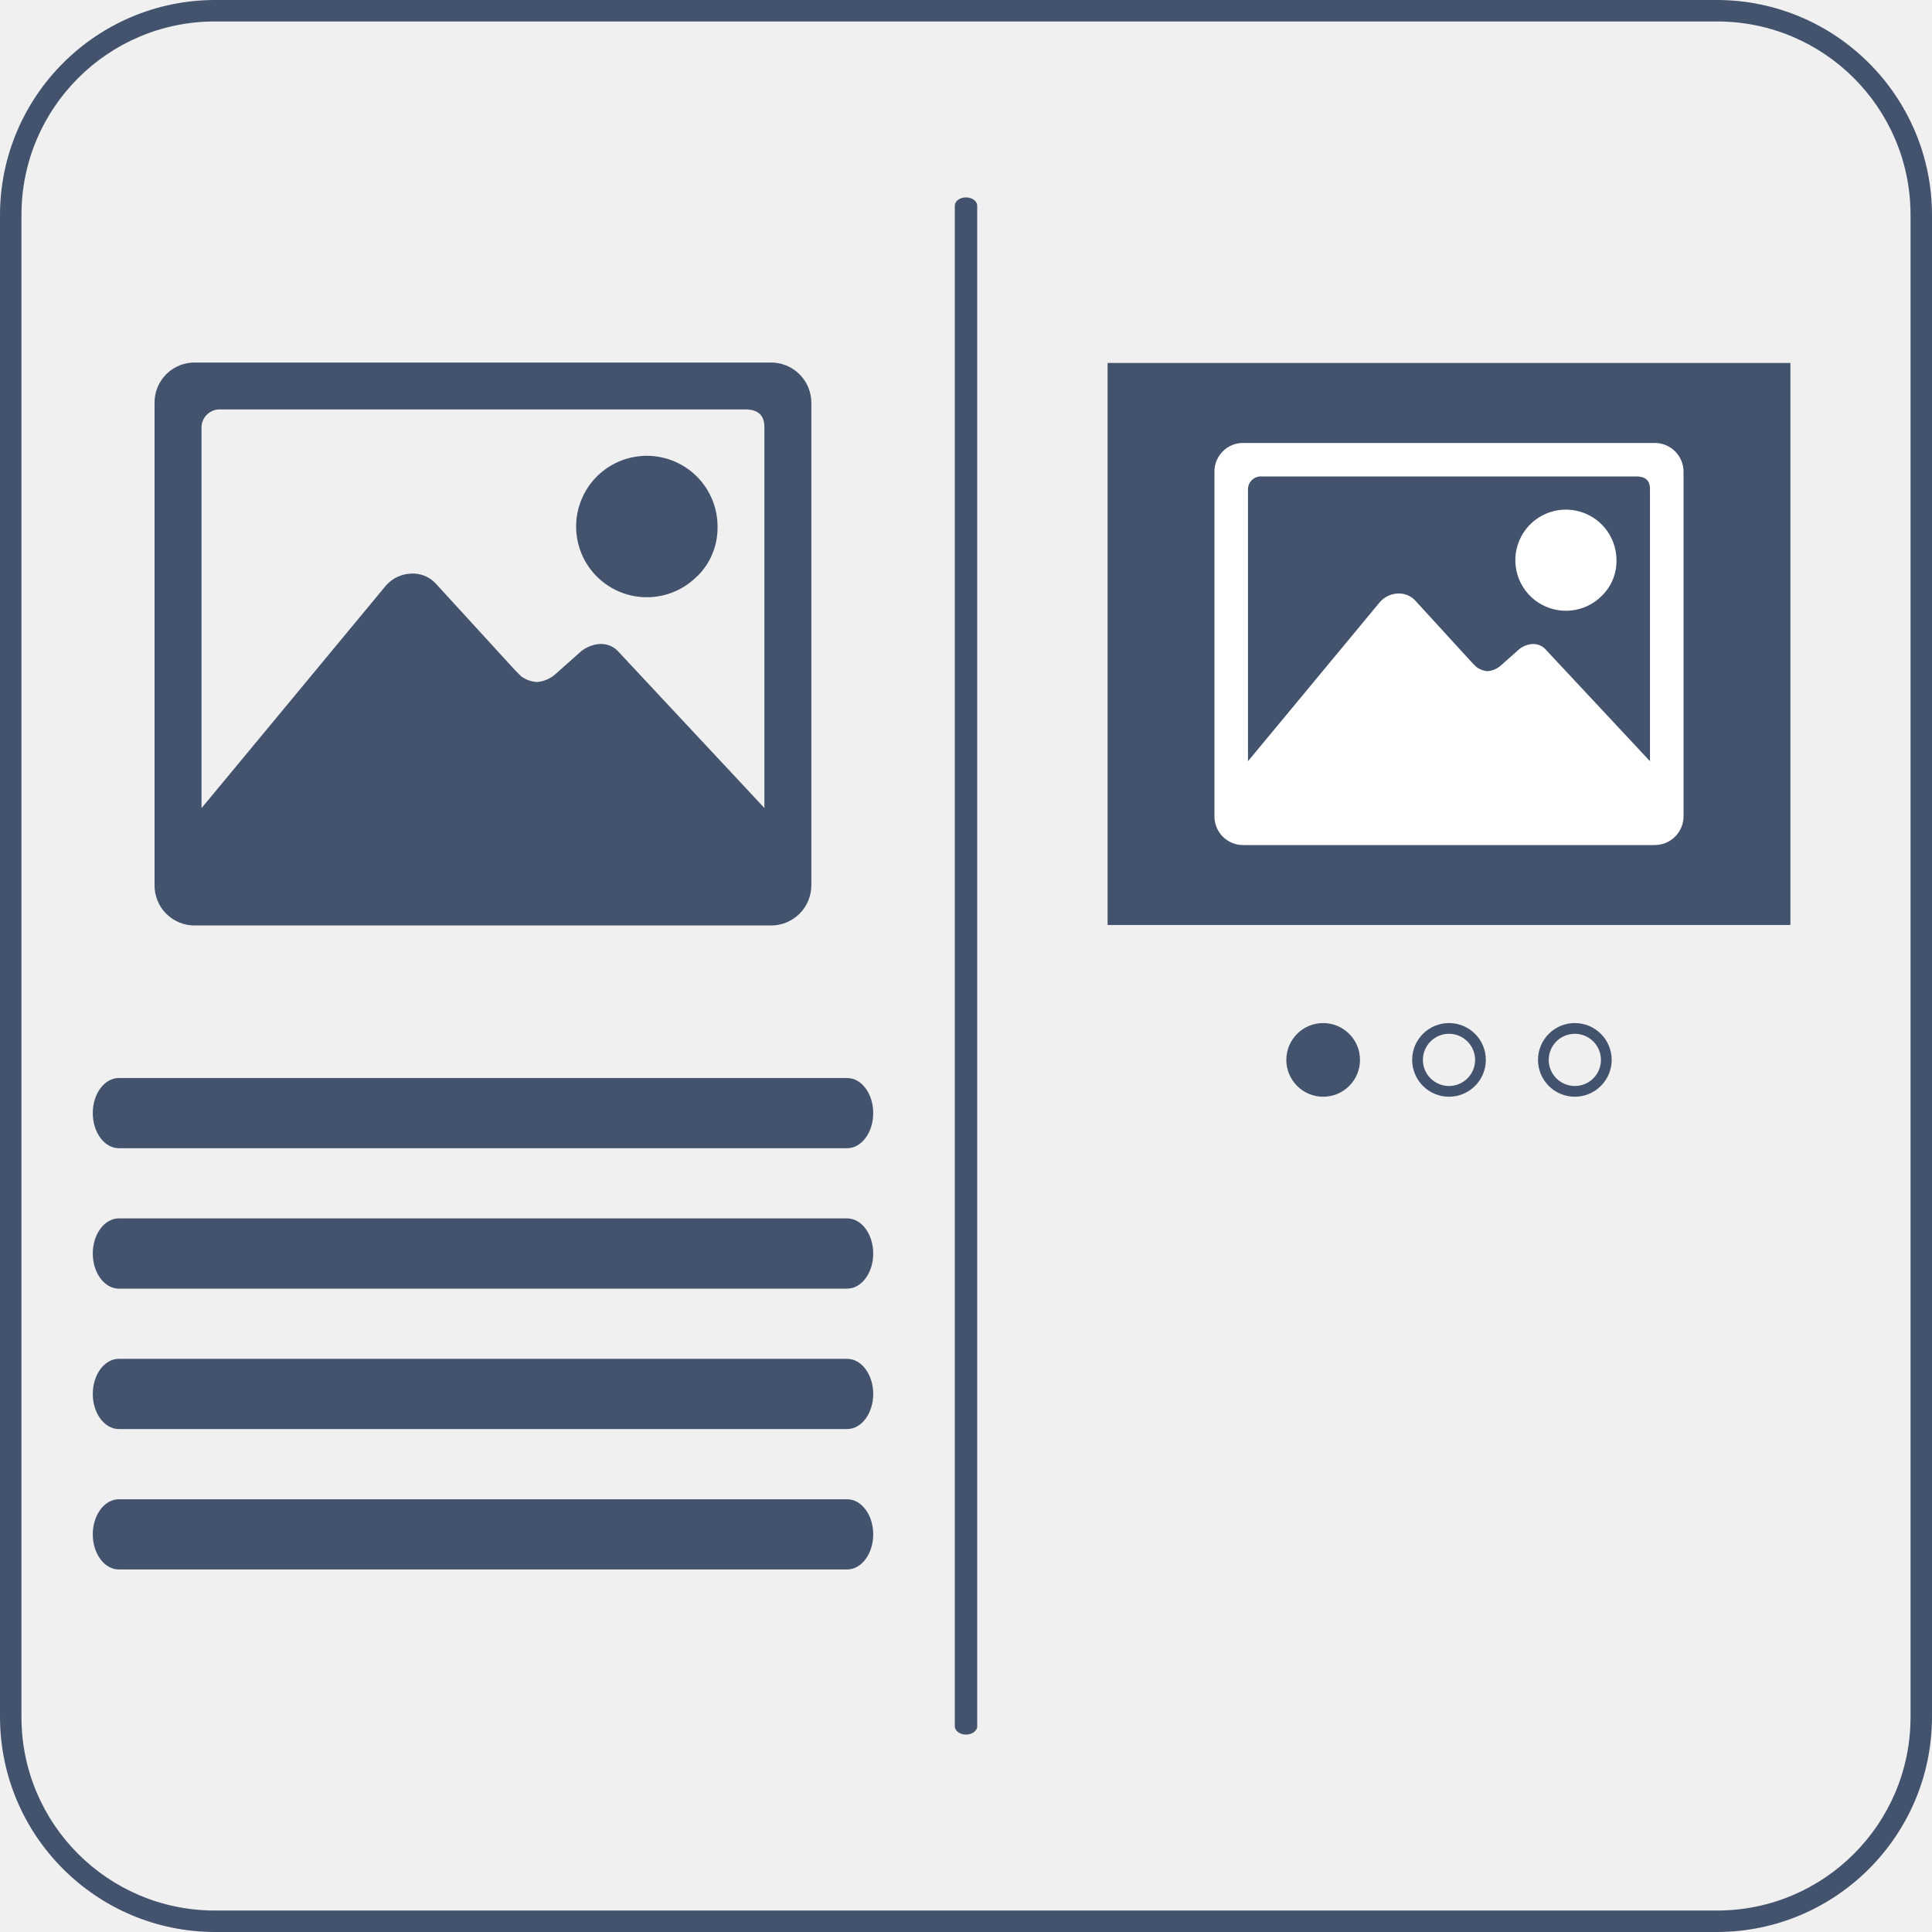
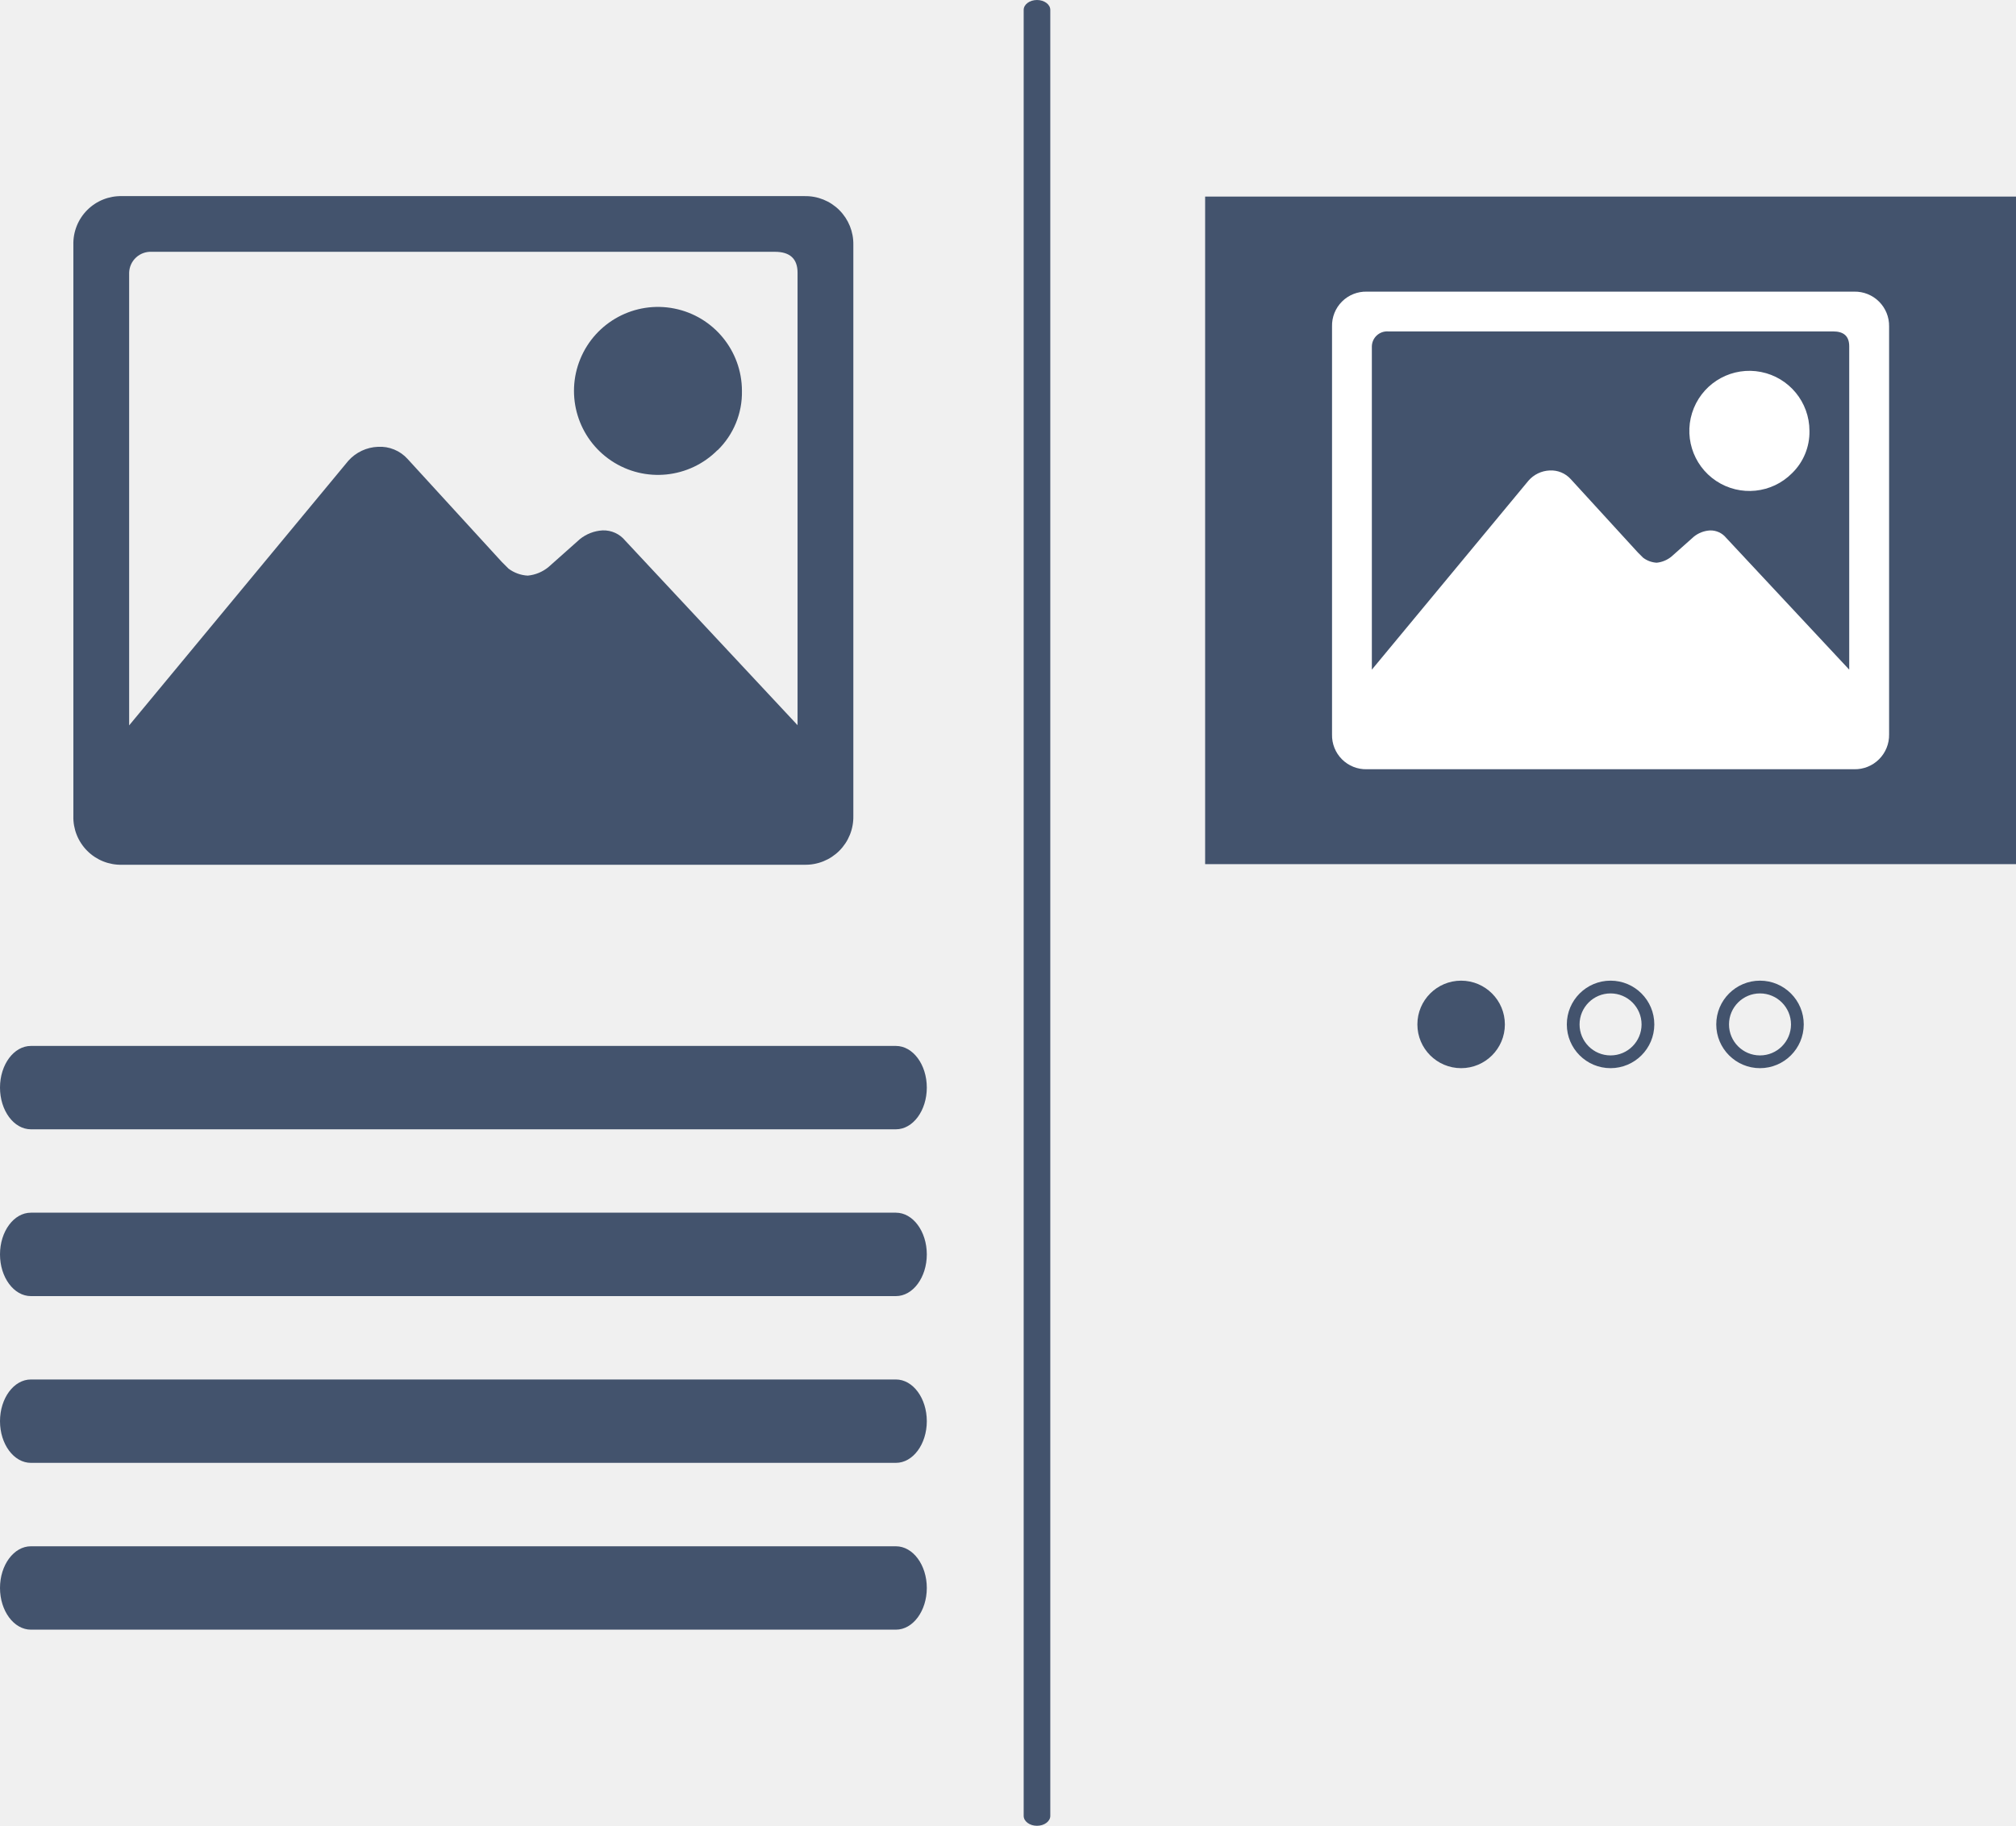
- <svg xmlns="http://www.w3.org/2000/svg" viewBox="0 0 45 45">
+ <svg xmlns="http://www.w3.org/2000/svg" id="Parentblock_2_Cols" data-name="Parentblock 2 Cols" viewBox="0 0 39.541 35.804">
  <defs>
    <style>.cls-1{fill:#43536d;}.cls-2{fill:#fff;}</style>
  </defs>
-   <g id="Parentblock_2_Cols" data-name="Parentblock 2 Cols">
-     <rect class="cls-1" x="25.798" y="8.454" width="15.904" height="13.091" />
-     <path class="cls-1" d="M25.261,42.708V7.292c0-.107-.117-.194-.261-.194s-.261.087-.261.194V42.708c0,.107.117.194.261.194S25.261,42.815,25.261,42.708Z" transform="translate(-2.5 -2.5)" />
-     <path class="cls-2" d="M41.029,12.817a.671.671,0,0,1,.684.683v8a.671.671,0,0,1-.684.683H31.47a.666.666,0,0,1-.683-.683v-8a.666.666,0,0,1,.683-.683Zm-2.512,4.828,2.414,2.585V13.89c0-.2-.107-.293-.317-.293H31.885a.3.3,0,0,0-.317.293v6.34l3.072-3.706a.582.582,0,0,1,.415-.2.518.518,0,0,1,.414.17l1.317,1.439.1.1a.484.484,0,0,0,.268.1.539.539,0,0,0,.292-.122l.439-.39A.552.552,0,0,1,38.2,17.5.394.394,0,0,1,38.517,17.645Zm1.293-1.268a1.178,1.178,0,1,1,.341-.829A1.128,1.128,0,0,1,39.81,16.377Z" transform="translate(-2.5 -2.5)" />
-     <path class="cls-1" d="M22.233,34.15H5.267c-.334,0-.606.367-.606.818s.272.817.606.817H22.233c.334,0,.606-.366.606-.817S22.567,34.15,22.233,34.15Z" transform="translate(-2.5 -2.5)" />
-     <path class="cls-1" d="M22.233,37.421H5.267c-.334,0-.606.367-.606.817s.272.818.606.818H22.233c.334,0,.606-.367.606-.818S22.567,37.421,22.233,37.421Z" transform="translate(-2.5 -2.5)" />
-     <path class="cls-1" d="M22.233,30.879H5.267c-.334,0-.606.367-.606.818s.272.818.606.818H22.233c.334,0,.606-.367.606-.818S22.567,30.879,22.233,30.879Z" transform="translate(-2.5 -2.5)" />
-     <path class="cls-1" d="M5.267,29.244H22.233c.334,0,.606-.367.606-.818s-.272-.817-.606-.817H5.267c-.334,0-.606.366-.606.817S4.933,29.244,5.267,29.244Z" transform="translate(-2.5 -2.5)" />
-     <path class="cls-1" d="M20.442,10.944a.938.938,0,0,1,.956.956V23.1a.938.938,0,0,1-.956.956H7.057A.931.931,0,0,1,6.1,23.1V11.9a.931.931,0,0,1,.955-.956ZM16.924,17.7l3.38,3.619V12.446c0-.273-.149-.41-.443-.41H7.638a.422.422,0,0,0-.444.41v8.877l4.3-5.19a.822.822,0,0,1,.581-.273.726.726,0,0,1,.581.239L14.5,18.114l.136.136a.688.688,0,0,0,.376.136.75.75,0,0,0,.409-.17l.614-.546a.781.781,0,0,1,.445-.171A.548.548,0,0,1,16.924,17.7Zm1.81-1.775a1.647,1.647,0,1,1,.479-1.162A1.582,1.582,0,0,1,18.734,15.929Z" transform="translate(-2.5 -2.5)" />
-     <path class="cls-1" d="M36.25,28.045a.858.858,0,1,1,.858-.857A.859.859,0,0,1,36.25,28.045Zm0-1.466a.608.608,0,1,0,.608.609A.609.609,0,0,0,36.25,26.579Z" transform="translate(-2.5 -2.5)" />
-     <path class="cls-1" d="M33.319,26.329a.858.858,0,1,0,.858.859A.859.859,0,0,0,33.319,26.329Z" transform="translate(-2.5 -2.5)" />
-     <path class="cls-1" d="M39.181,28.045a.858.858,0,1,1,.858-.857A.859.859,0,0,1,39.181,28.045Zm0-1.466a.608.608,0,1,0,.608.609A.609.609,0,0,0,39.181,26.579Z" transform="translate(-2.5 -2.5)" />
-   </g>
-   <g id="Frame">
-     <path class="cls-1" d="M42.5,3A4.505,4.505,0,0,1,47,7.5v35A4.505,4.505,0,0,1,42.5,47H7.5A4.505,4.505,0,0,1,3,42.5V7.5A4.505,4.505,0,0,1,7.5,3h35m0-.5H7.5a5.015,5.015,0,0,0-5,5v35a5.015,5.015,0,0,0,5,5h35a5.015,5.015,0,0,0,5-5V7.5a5.015,5.015,0,0,0-5-5Z" transform="translate(-2.5 -2.5)" />
-   </g>
+   <rect class="cls-1" x="23.637" y="3.855" width="15.904" height="13.091" />
+   <path class="cls-1" d="M25.261,42.708V7.292c0-.107-.117-.194-.261-.194s-.261.087-.261.194V42.708c0,.107.117.194.261.194S25.261,42.815,25.261,42.708Z" transform="translate(-4.661 -7.098)" />
+   <path class="cls-2" d="M41.029,12.817a.671.671,0,0,1,.684.683v8a.671.671,0,0,1-.684.683H31.47a.666.666,0,0,1-.683-.683v-8a.666.666,0,0,1,.683-.683Zm-2.512,4.828,2.414,2.585V13.89c0-.2-.107-.293-.317-.293H31.885a.3.3,0,0,0-.317.293v6.34l3.072-3.706a.582.582,0,0,1,.415-.2.518.518,0,0,1,.414.17l1.317,1.439.1.1a.484.484,0,0,0,.268.1.539.539,0,0,0,.292-.122l.439-.39A.552.552,0,0,1,38.2,17.5.394.394,0,0,1,38.517,17.645Zm1.293-1.268a1.178,1.178,0,1,1,.341-.829A1.128,1.128,0,0,1,39.81,16.377Z" transform="translate(-4.661 -7.098)" />
+   <path class="cls-1" d="M22.233,34.15H5.267c-.334,0-.606.367-.606.818s.272.817.606.817H22.233c.334,0,.606-.366.606-.817S22.567,34.15,22.233,34.15Z" transform="translate(-4.661 -7.098)" />
+   <path class="cls-1" d="M22.233,37.421H5.267c-.334,0-.606.367-.606.817s.272.818.606.818H22.233c.334,0,.606-.367.606-.818S22.567,37.421,22.233,37.421Z" transform="translate(-4.661 -7.098)" />
+   <path class="cls-1" d="M22.233,30.879H5.267c-.334,0-.606.367-.606.818s.272.818.606.818H22.233c.334,0,.606-.367.606-.818S22.567,30.879,22.233,30.879Z" transform="translate(-4.661 -7.098)" />
+   <path class="cls-1" d="M5.267,29.244H22.233c.334,0,.606-.367.606-.818s-.272-.817-.606-.817H5.267c-.334,0-.606.366-.606.817S4.933,29.244,5.267,29.244Z" transform="translate(-4.661 -7.098)" />
+   <path class="cls-1" d="M20.442,10.944a.938.938,0,0,1,.956.956V23.1a.938.938,0,0,1-.956.956H7.057A.931.931,0,0,1,6.1,23.1V11.9a.931.931,0,0,1,.955-.956ZM16.924,17.7l3.38,3.619V12.446c0-.273-.149-.41-.443-.41H7.638a.422.422,0,0,0-.444.41v8.877l4.3-5.19a.822.822,0,0,1,.581-.273.726.726,0,0,1,.581.239L14.5,18.114l.136.136a.688.688,0,0,0,.376.136.75.75,0,0,0,.409-.17l.614-.546a.781.781,0,0,1,.445-.171A.548.548,0,0,1,16.924,17.7Zm1.81-1.775a1.647,1.647,0,1,1,.479-1.162A1.582,1.582,0,0,1,18.734,15.929Z" transform="translate(-4.661 -7.098)" />
+   <path class="cls-1" d="M36.25,28.045a.858.858,0,1,1,.858-.857A.859.859,0,0,1,36.25,28.045Zm0-1.466a.608.608,0,1,0,.608.609A.609.609,0,0,0,36.25,26.579Z" transform="translate(-4.661 -7.098)" />
+   <path class="cls-1" d="M33.319,26.329a.858.858,0,1,0,.858.859A.859.859,0,0,0,33.319,26.329Z" transform="translate(-4.661 -7.098)" />
+   <path class="cls-1" d="M39.181,28.045a.858.858,0,1,1,.858-.857A.859.859,0,0,1,39.181,28.045Zm0-1.466a.608.608,0,1,0,.608.609A.609.609,0,0,0,39.181,26.579Z" transform="translate(-4.661 -7.098)" />
</svg>
